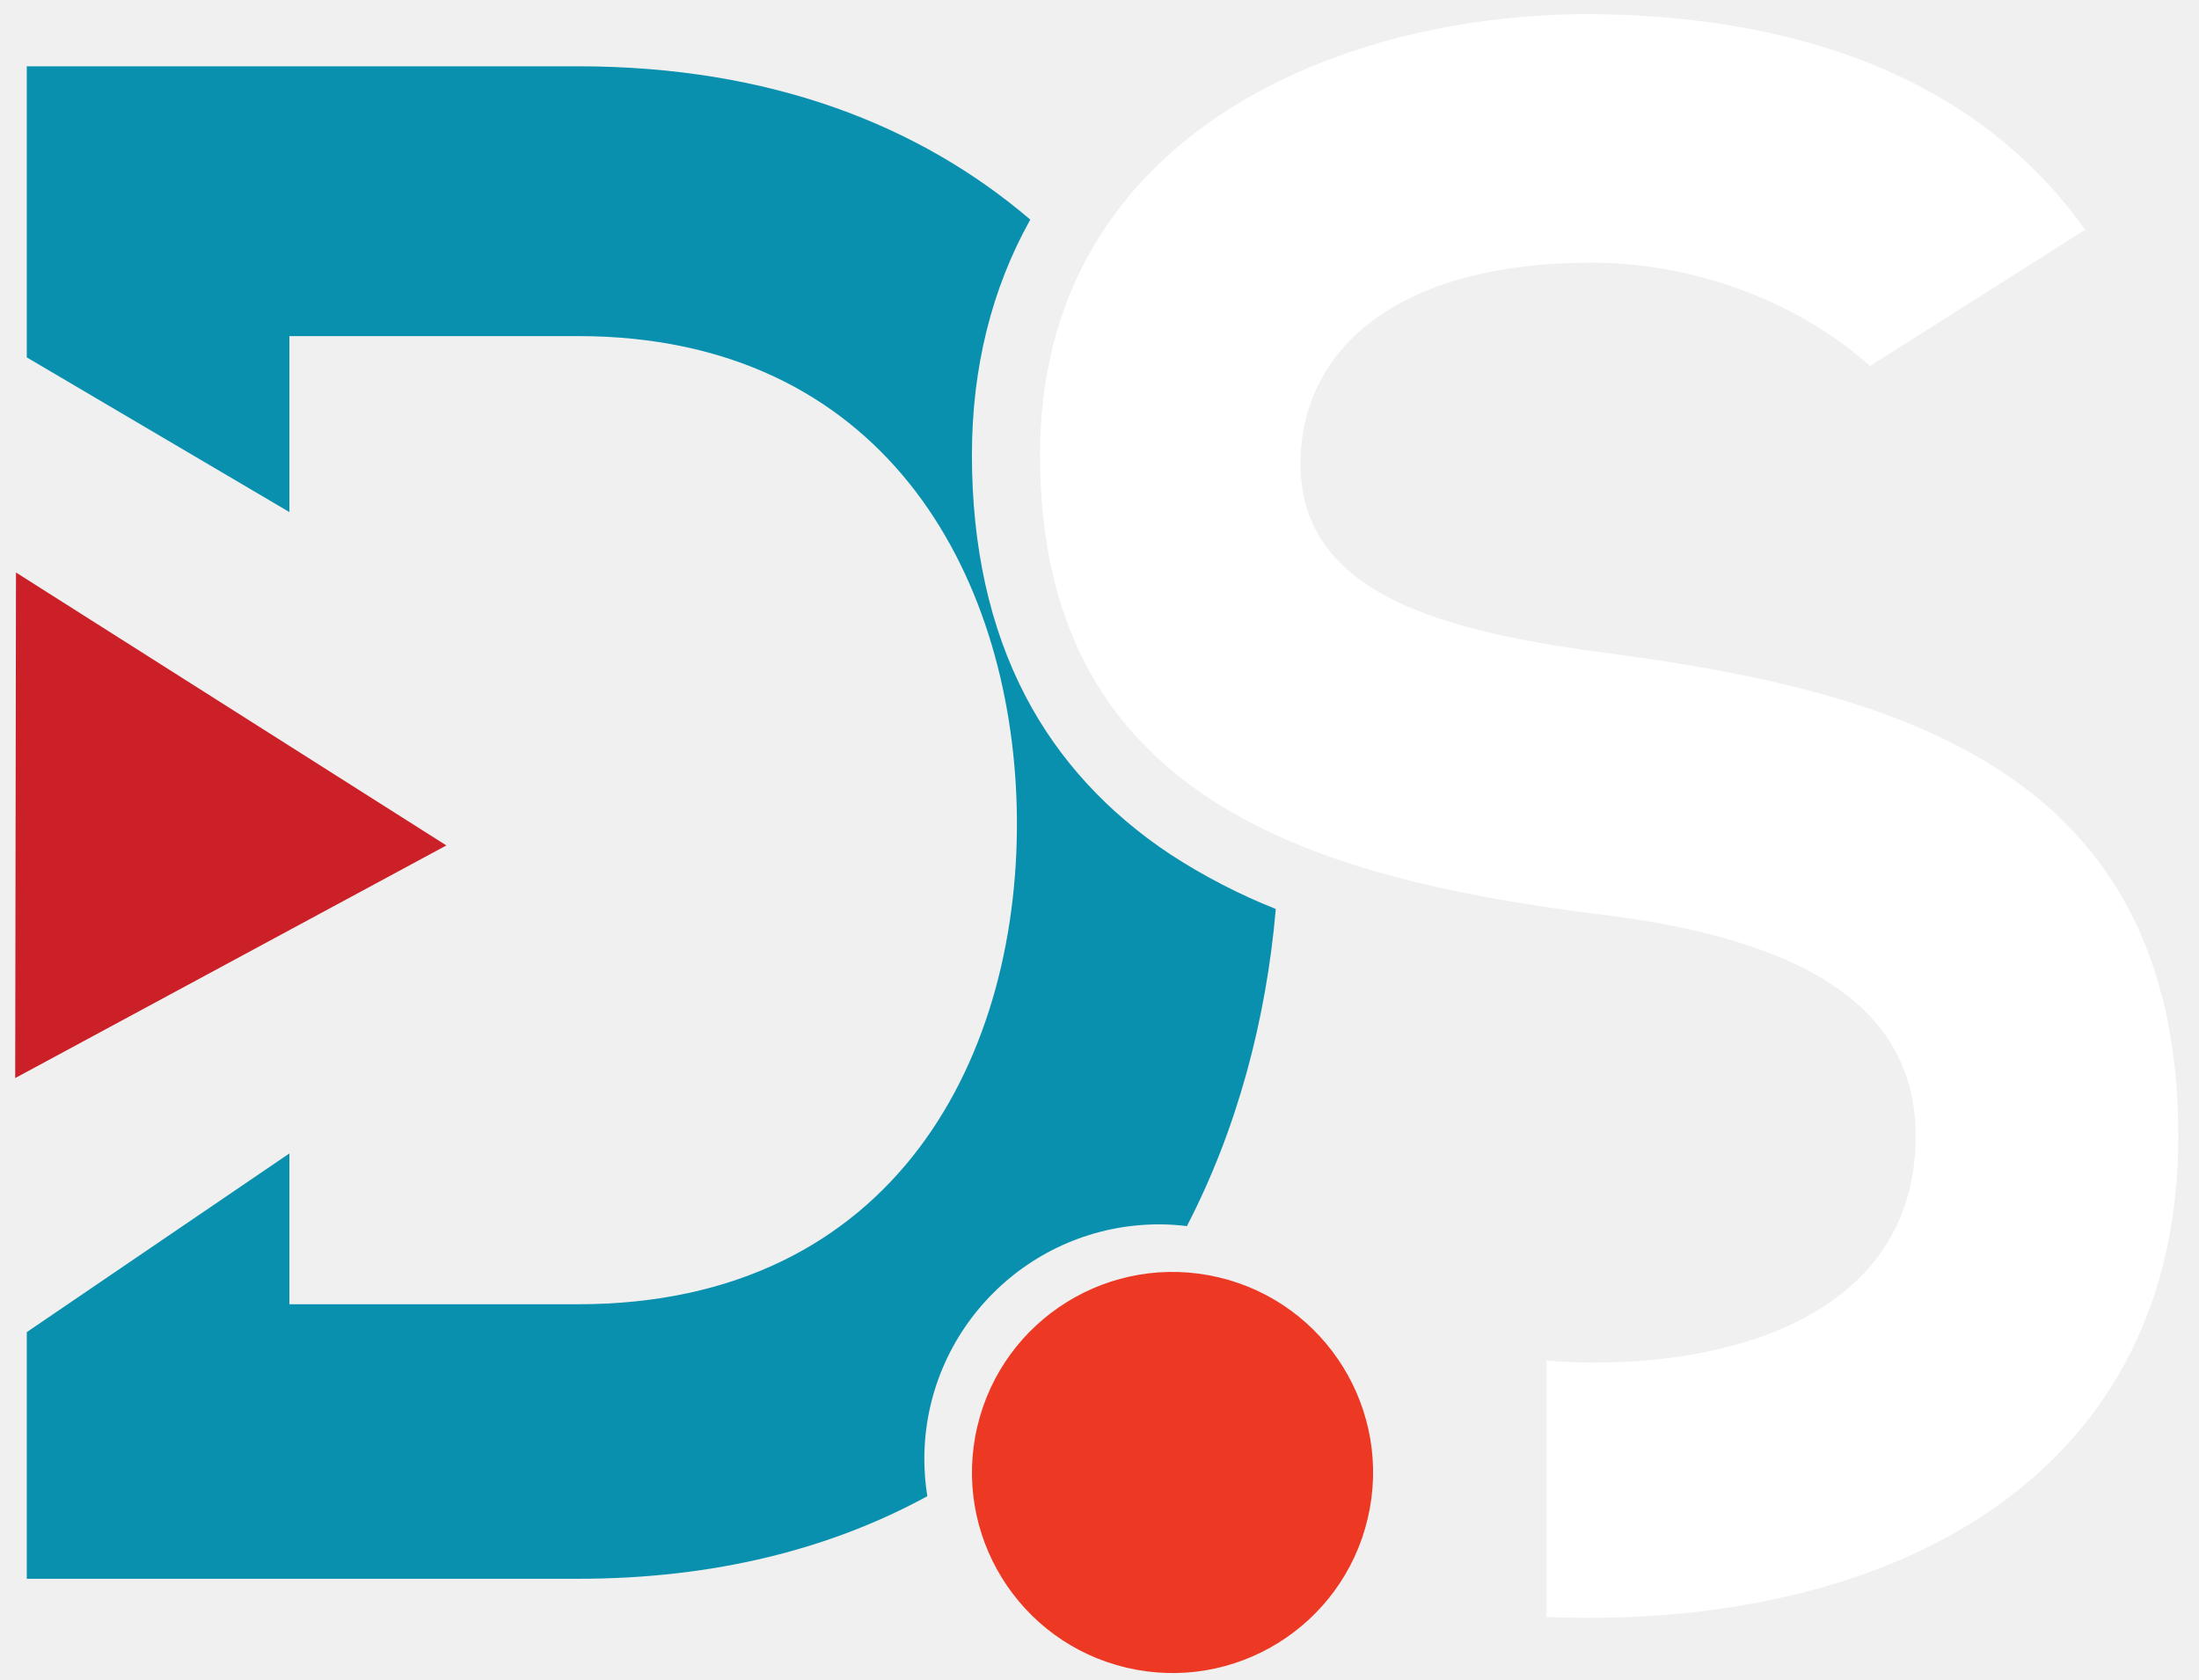
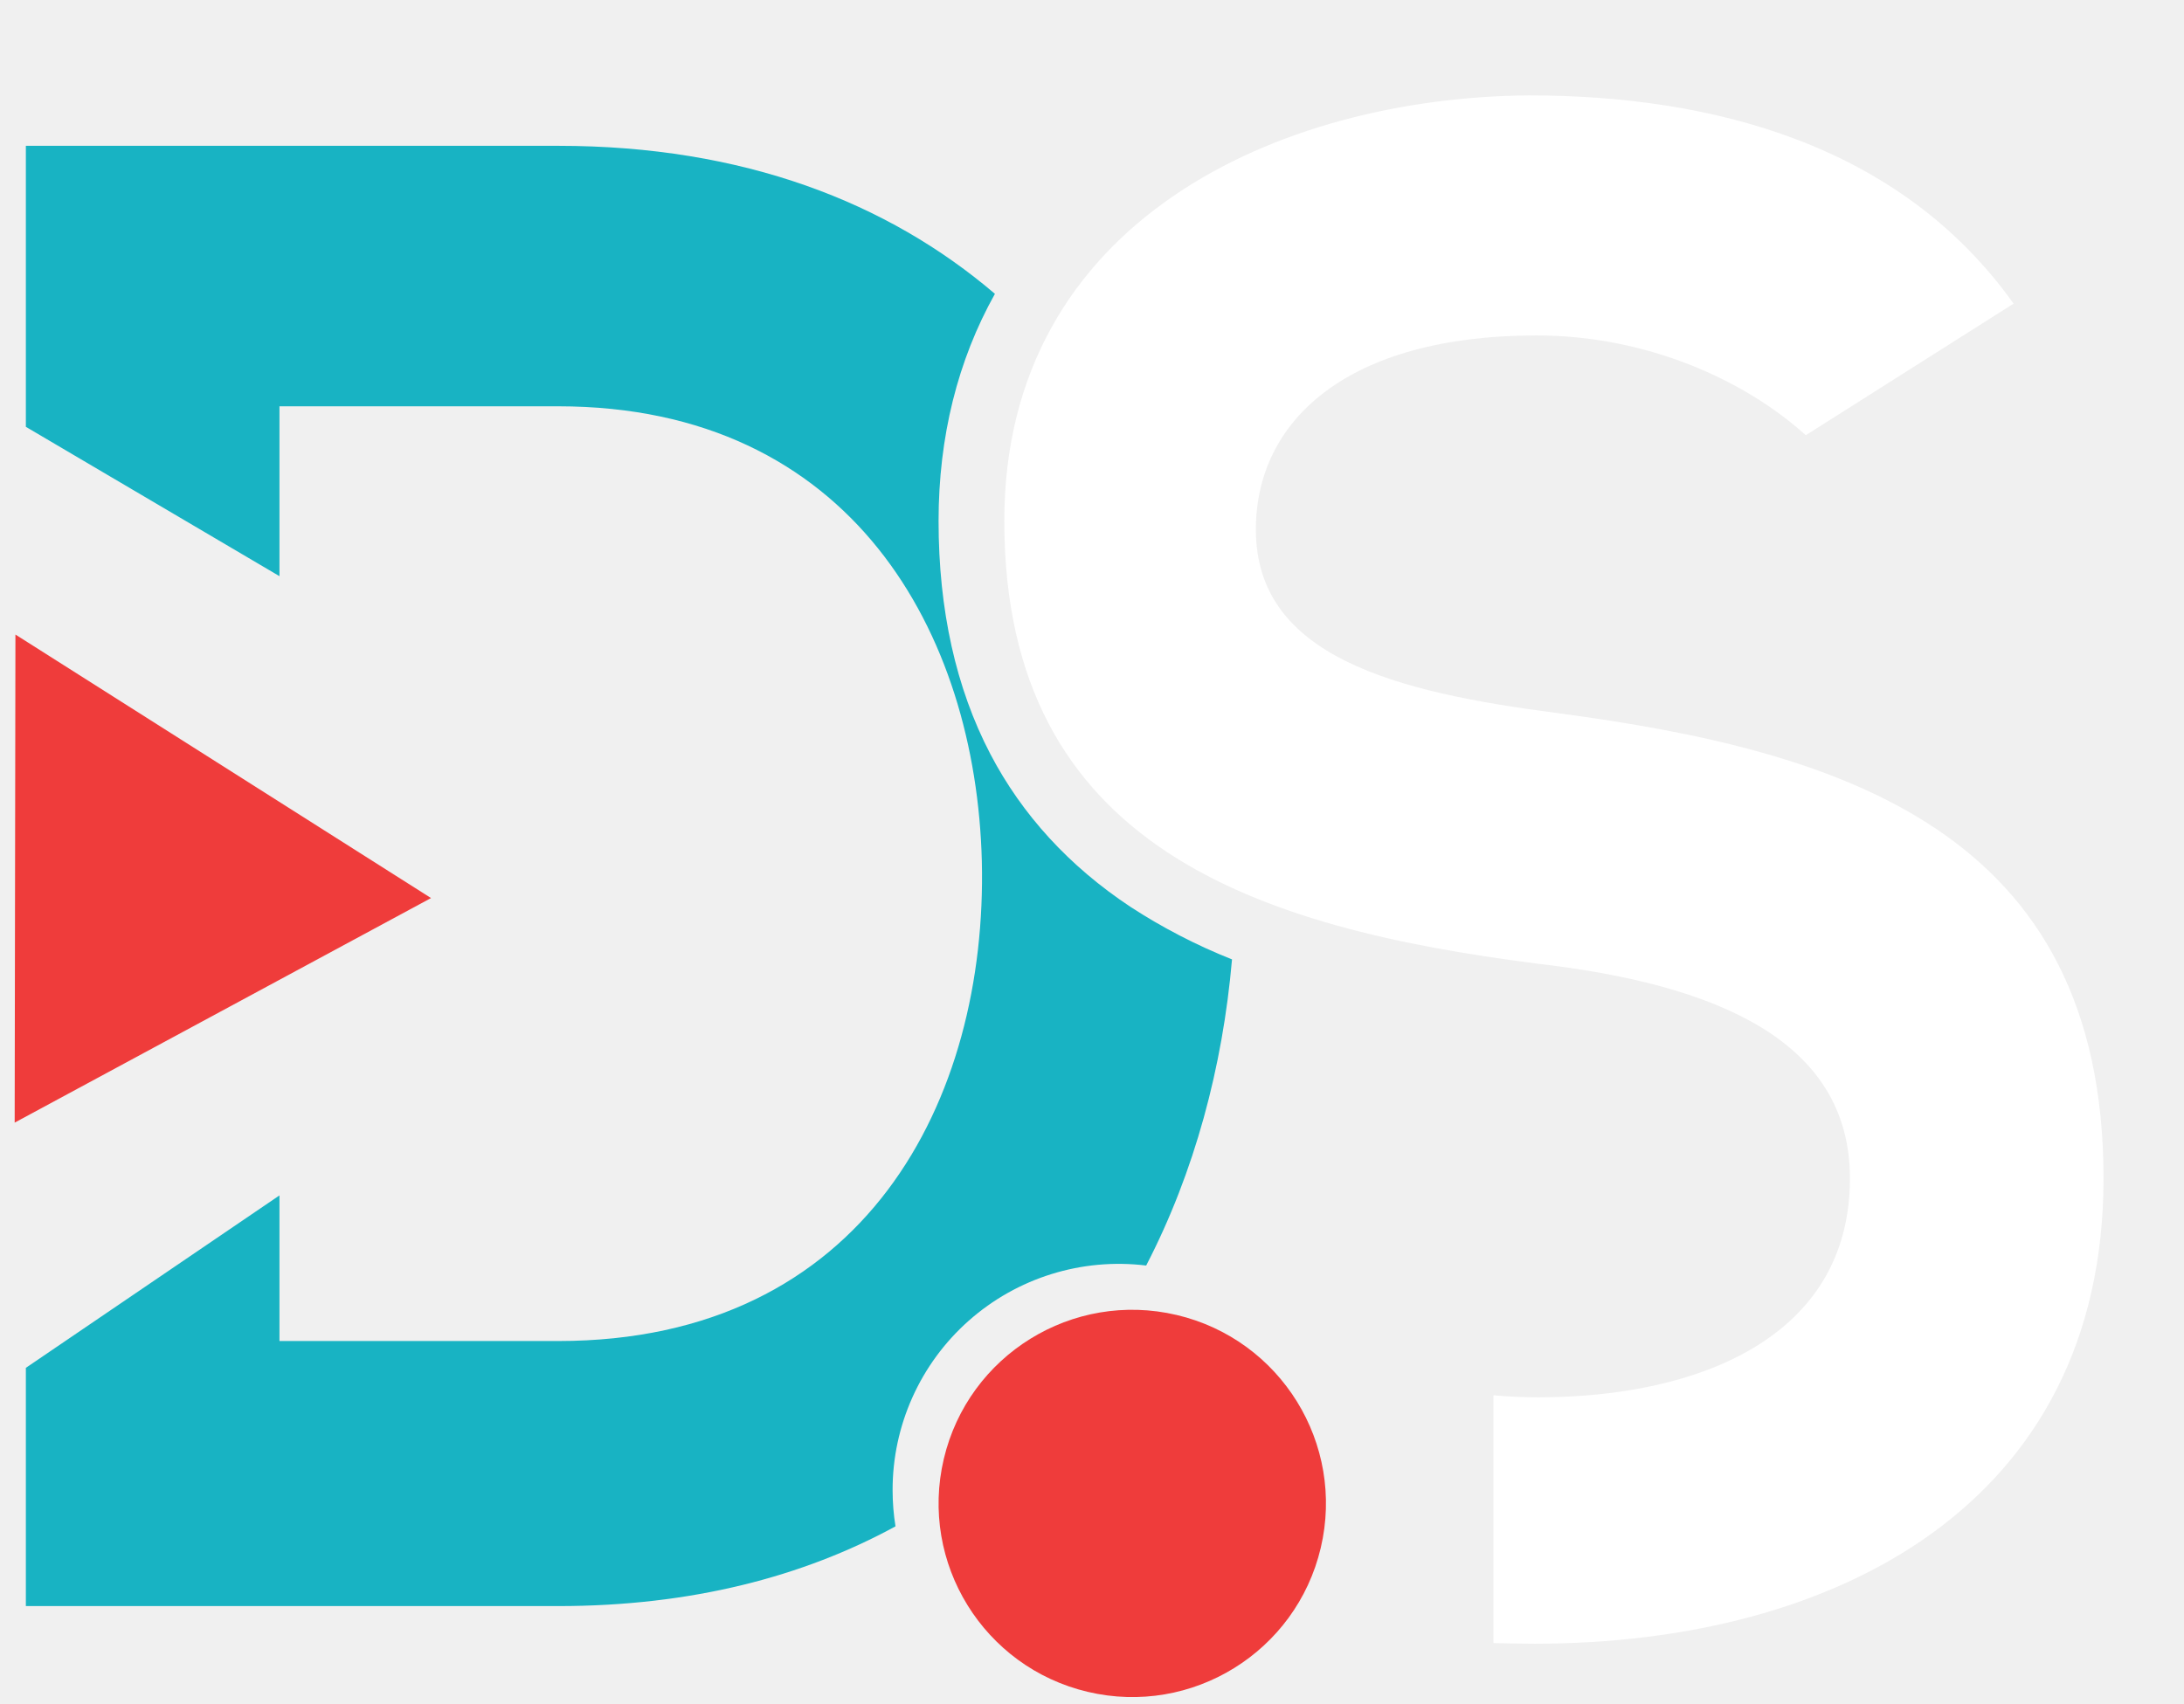
- <svg xmlns="http://www.w3.org/2000/svg" id="Layer_1" data-name="Layer 1" viewBox="0 0 645.43 492.99">
+ <svg xmlns="http://www.w3.org/2000/svg" id="Layer_1" data-name="Layer 1" viewBox="0 0 663.81 517.86">
  <defs>
-     <style>.cls-1{fill:#0990af;}.cls-2{fill:#cb2027;}.cls-3{fill:#fff;}.cls-4{fill:#ed3924;}</style>
+     <style>.cls-1{fill:#18b3c3;}.cls-2{fill:#ef3c3b;}.cls-3{fill:#fff;}</style>
  </defs>
-   <path class="cls-1" d="M271.3,428.23a68.94,68.94,0,0,1,68.86-68.86,67.52,67.52,0,0,1,8.21.51c14.68-28.35,23.25-60.34,26.09-93.08a174.73,174.73,0,0,1-30.9-16C325,238.5,310.67,222.87,301,204.35c-10.44-20-15.73-43.79-15.73-70.82,0-25.62,5.83-48.86,17.13-69.07-32.5-27.75-76.38-45-132.73-45H7.86v85.44l77.08,45.4V98.65h84.71c89.36,0,127,69.14,128.77,138.27,1.76,72.33-35.29,145.9-128.77,145.9H84.94V338.55L7.86,391V463.4H169.65c40.41,0,74.46-8.93,102.53-24.24A69.09,69.09,0,0,1,271.3,428.23Z" />
-   <polygon class="cls-2" points="4.69 168.04 4.46 316.43 131.01 248.15 4.69 168.04" />
-   <path class="cls-3" d="M473.43,191.93c-49.32-6.4-91.72-17.13-91.72-55.82,0-33,27.65-59,85.33-59,33,0,62.84,13.21,81.82,30.33l63.15-40C577.44,18.89,520.18,4.14,464.66,4.14c-75.84.62-159.41,38.07-159.41,129.39,0,99.67,77.69,123.72,161.79,134.55,54.68,6.29,95.23,23.42,95.23,65.32,0,48.18-45.81,66.55-94.72,66.55-4.54,0-9.18-.21-13.62-.62v75.32c4.13.1,8.26.21,12.49.21,91.73,0,172.93-42.51,172.93-141.46C639.35,227.43,559.39,203.38,473.43,191.93Z" />
-   <circle class="cls-4" cx="344.16" cy="432.23" r="58.86" transform="translate(-155.58 667.87) rotate(-76.72)" />
+   <path class="cls-1" d="M271.3,453.09a68.71,68.71,0,0,1,77.07-68.35c14.68-28.34,23.25-60.33,26.09-93.07a174.77,174.77,0,0,1-30.9-16C325,263.36,310.67,247.74,301,229.22c-10.44-20-15.73-43.79-15.73-70.82,0-25.62,5.83-48.87,17.13-69.07-32.5-27.76-76.38-45-132.73-45H7.86v85.43l77.08,45.4V123.52h84.71c89.36,0,127,69.13,128.77,138.26,1.76,72.34-35.29,145.91-128.77,145.91H84.94V363.42L7.86,415.84v72.43H169.65c40.41,0,74.46-8.93,102.53-24.24A69.12,69.12,0,0,1,271.3,453.09Z" />
+   <polygon class="cls-2" points="4.69 192.91 4.46 341.29 131.01 273.02 4.69 192.91" />
+   <path class="cls-3" d="M473.43,216.8c-49.32-6.4-91.72-17.13-91.72-55.82,0-33,27.65-59,85.33-59,33,0,62.84,13.2,81.82,30.33l63.15-40C577.44,43.76,520.18,29,464.66,29c-75.84.61-159.41,38.07-159.41,129.39,0,99.67,77.69,123.71,161.79,134.55,54.68,6.29,95.23,23.42,95.23,65.31,0,48.19-45.81,66.55-94.72,66.55-4.54,0-9.18-.2-13.62-.62v75.33c4.13.1,8.26.2,12.49.2,91.73,0,172.93-42.51,172.93-141.46C639.35,252.29,559.39,228.25,473.43,216.8Z" />
+   <circle class="cls-2" cx="344.16" cy="457.09" r="58.86" transform="translate(-179.78 687.02) rotate(-76.72)" />
</svg>
